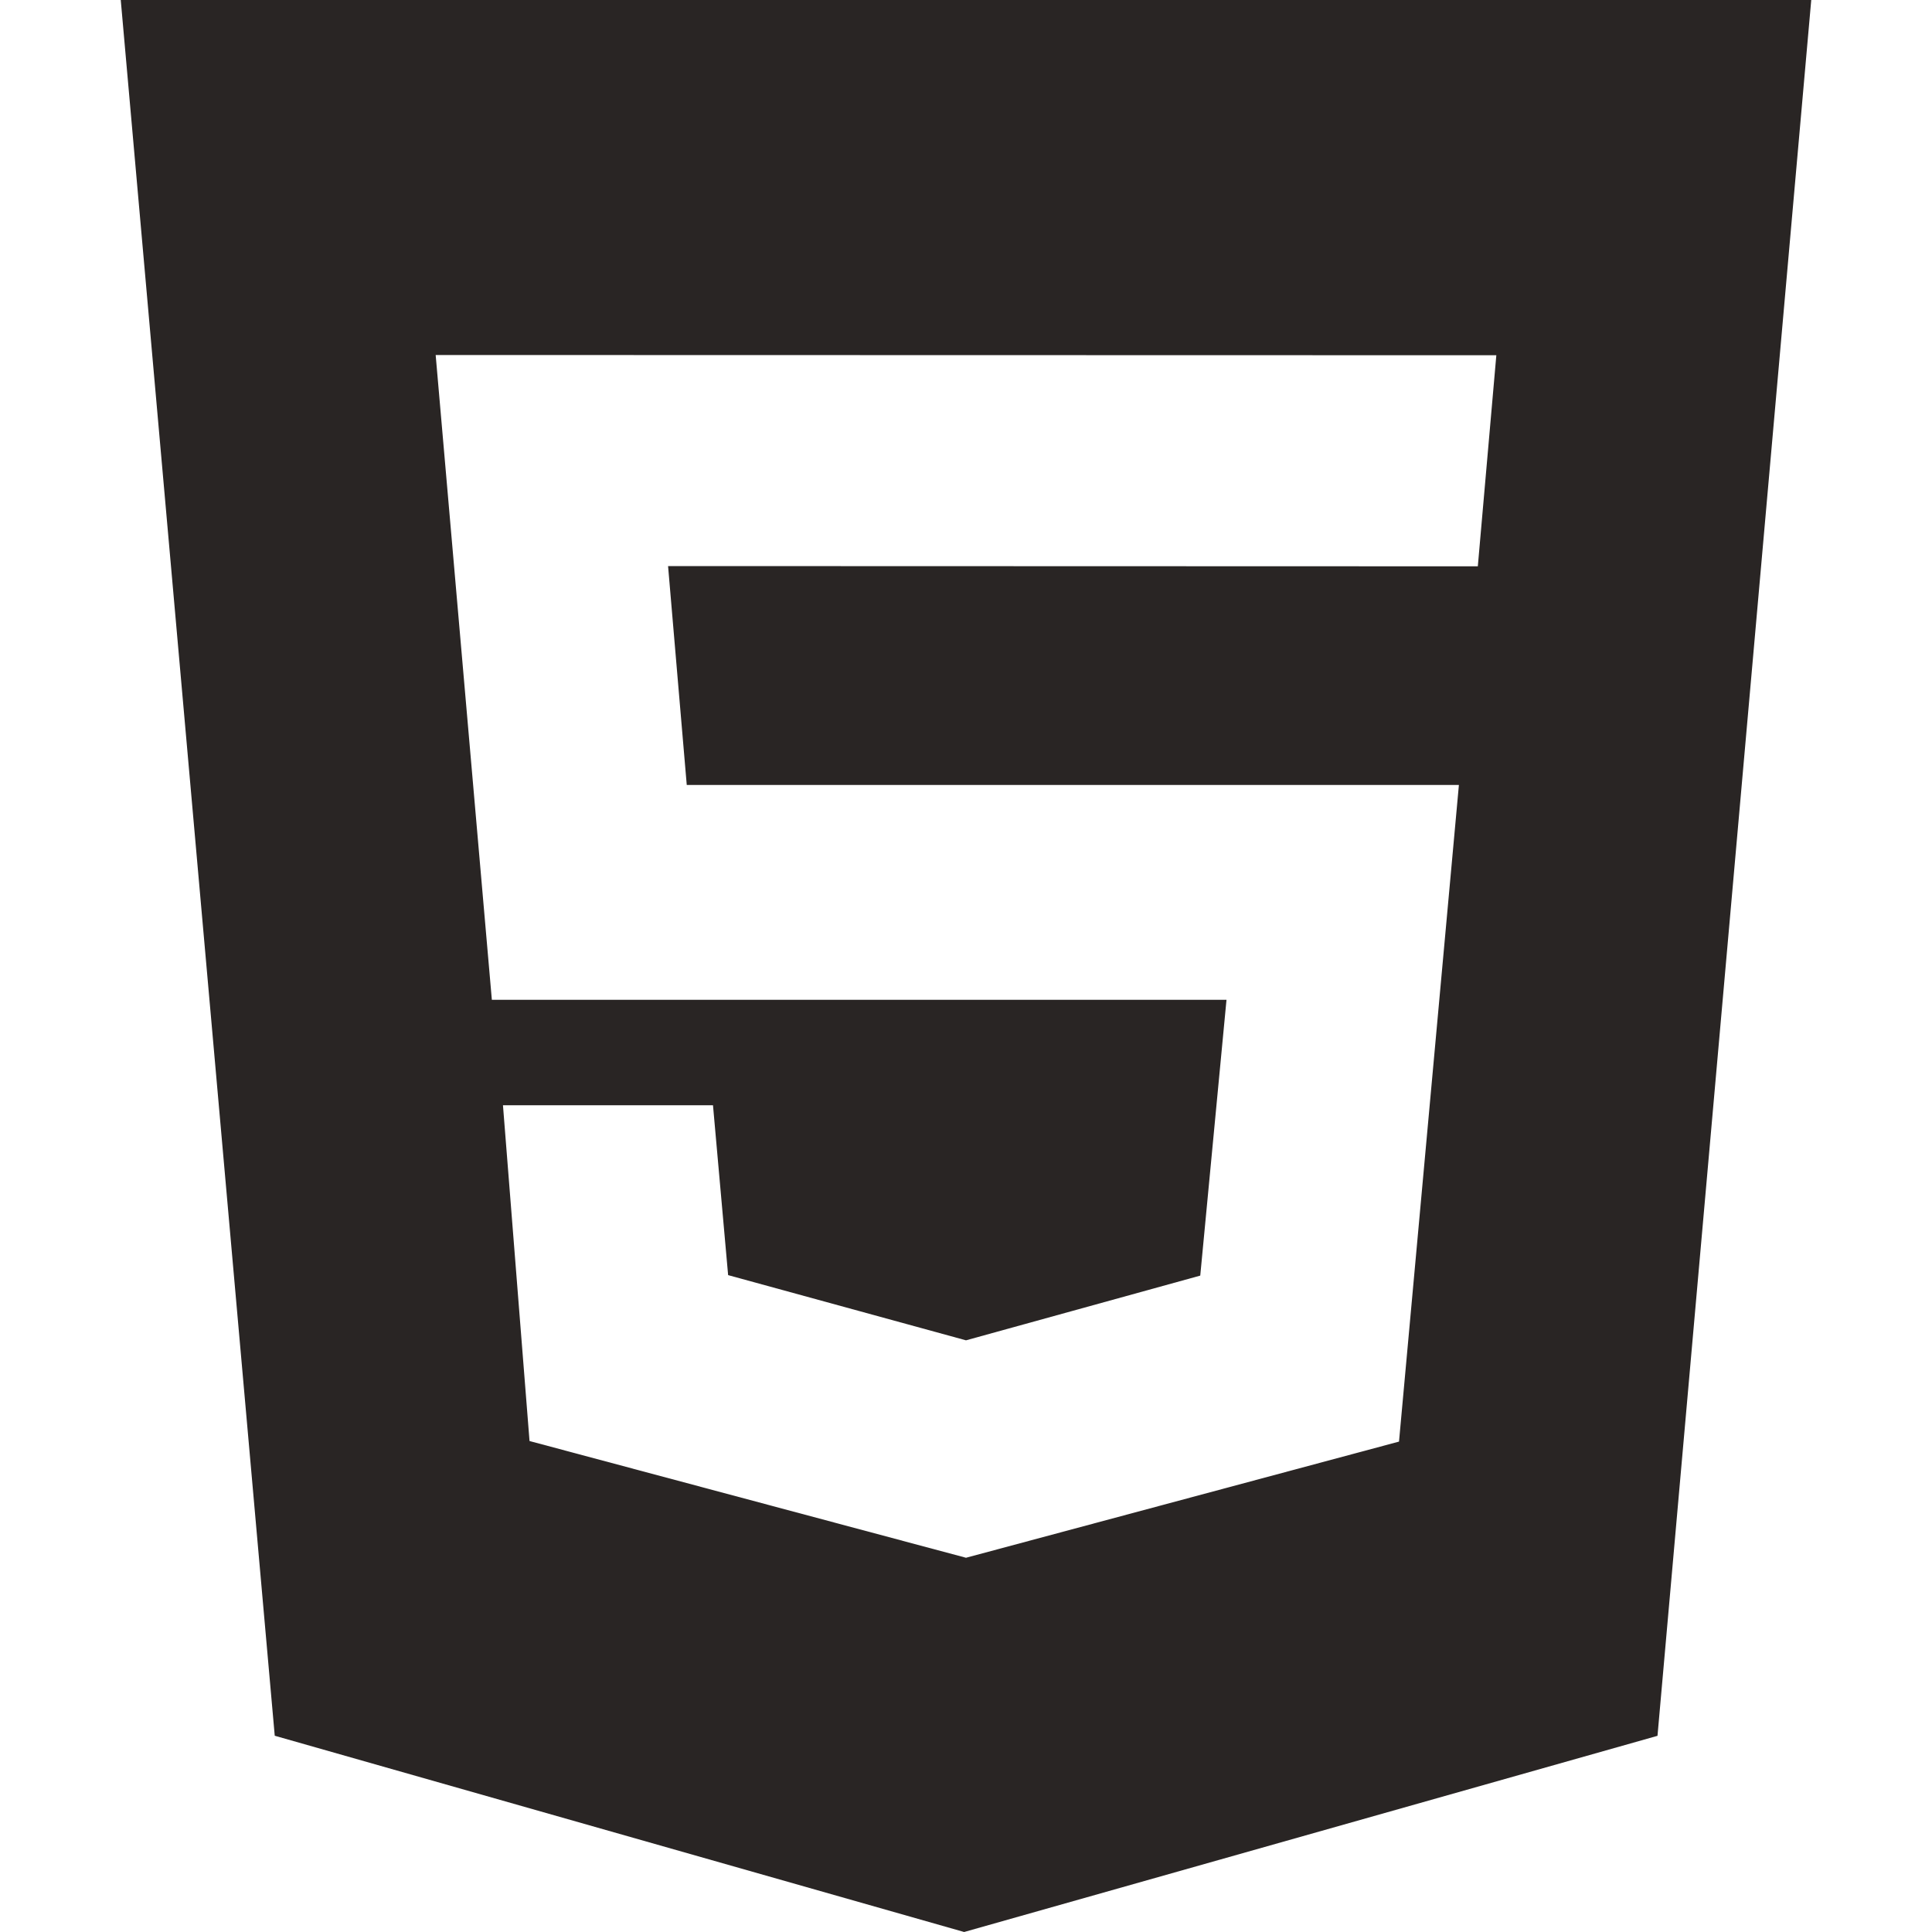
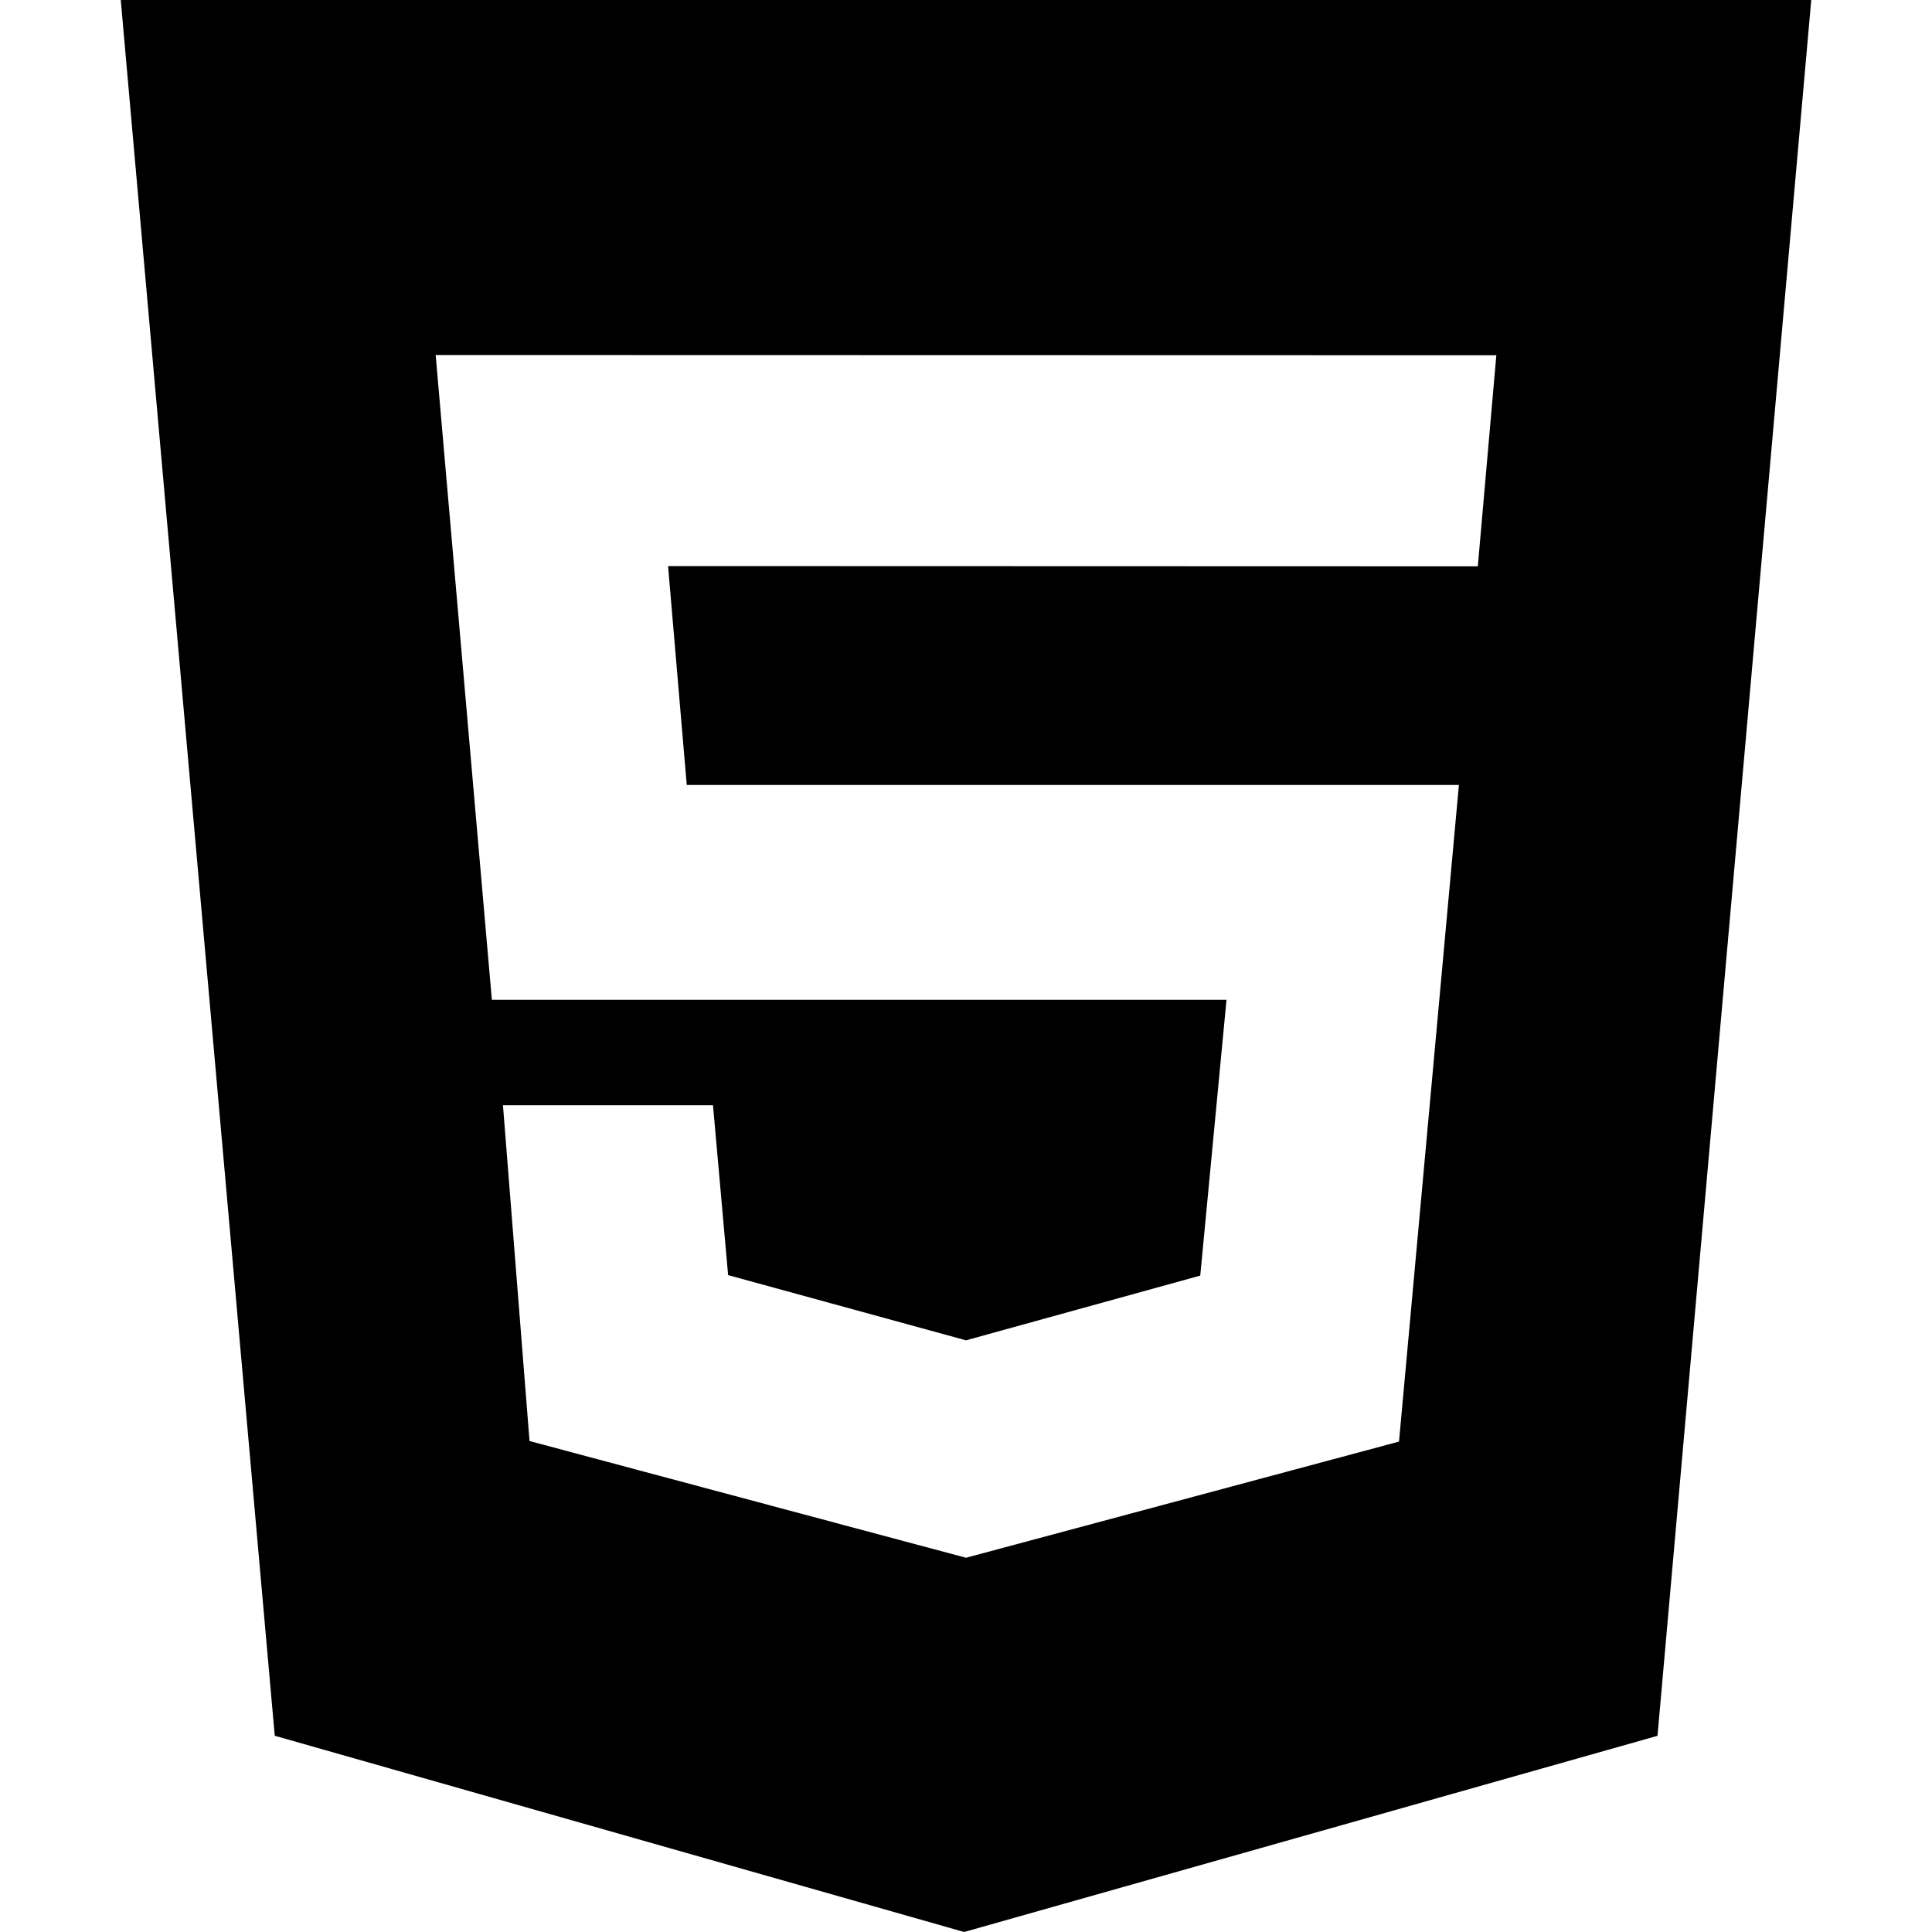
- <svg xmlns="http://www.w3.org/2000/svg" role="img" fill="#292524" viewBox="0 0 24 24">
+ <svg xmlns="http://www.w3.org/2000/svg" role="img" fill="currentColor" viewBox="0 0 24 24">
  <path d="M1.5 0h21l-1.91 21.563L11.977 24l-8.564-2.438L1.5 0zm7.031 9.75l-.232-2.718 10.059.003.23-2.622L5.412 4.41l.698 8.01h9.126l-.326 3.426-2.91.804-2.955-.81-.188-2.11H6.248l.33 4.171L12 19.351l5.379-1.443.744-8.157H8.531z" />
</svg>
